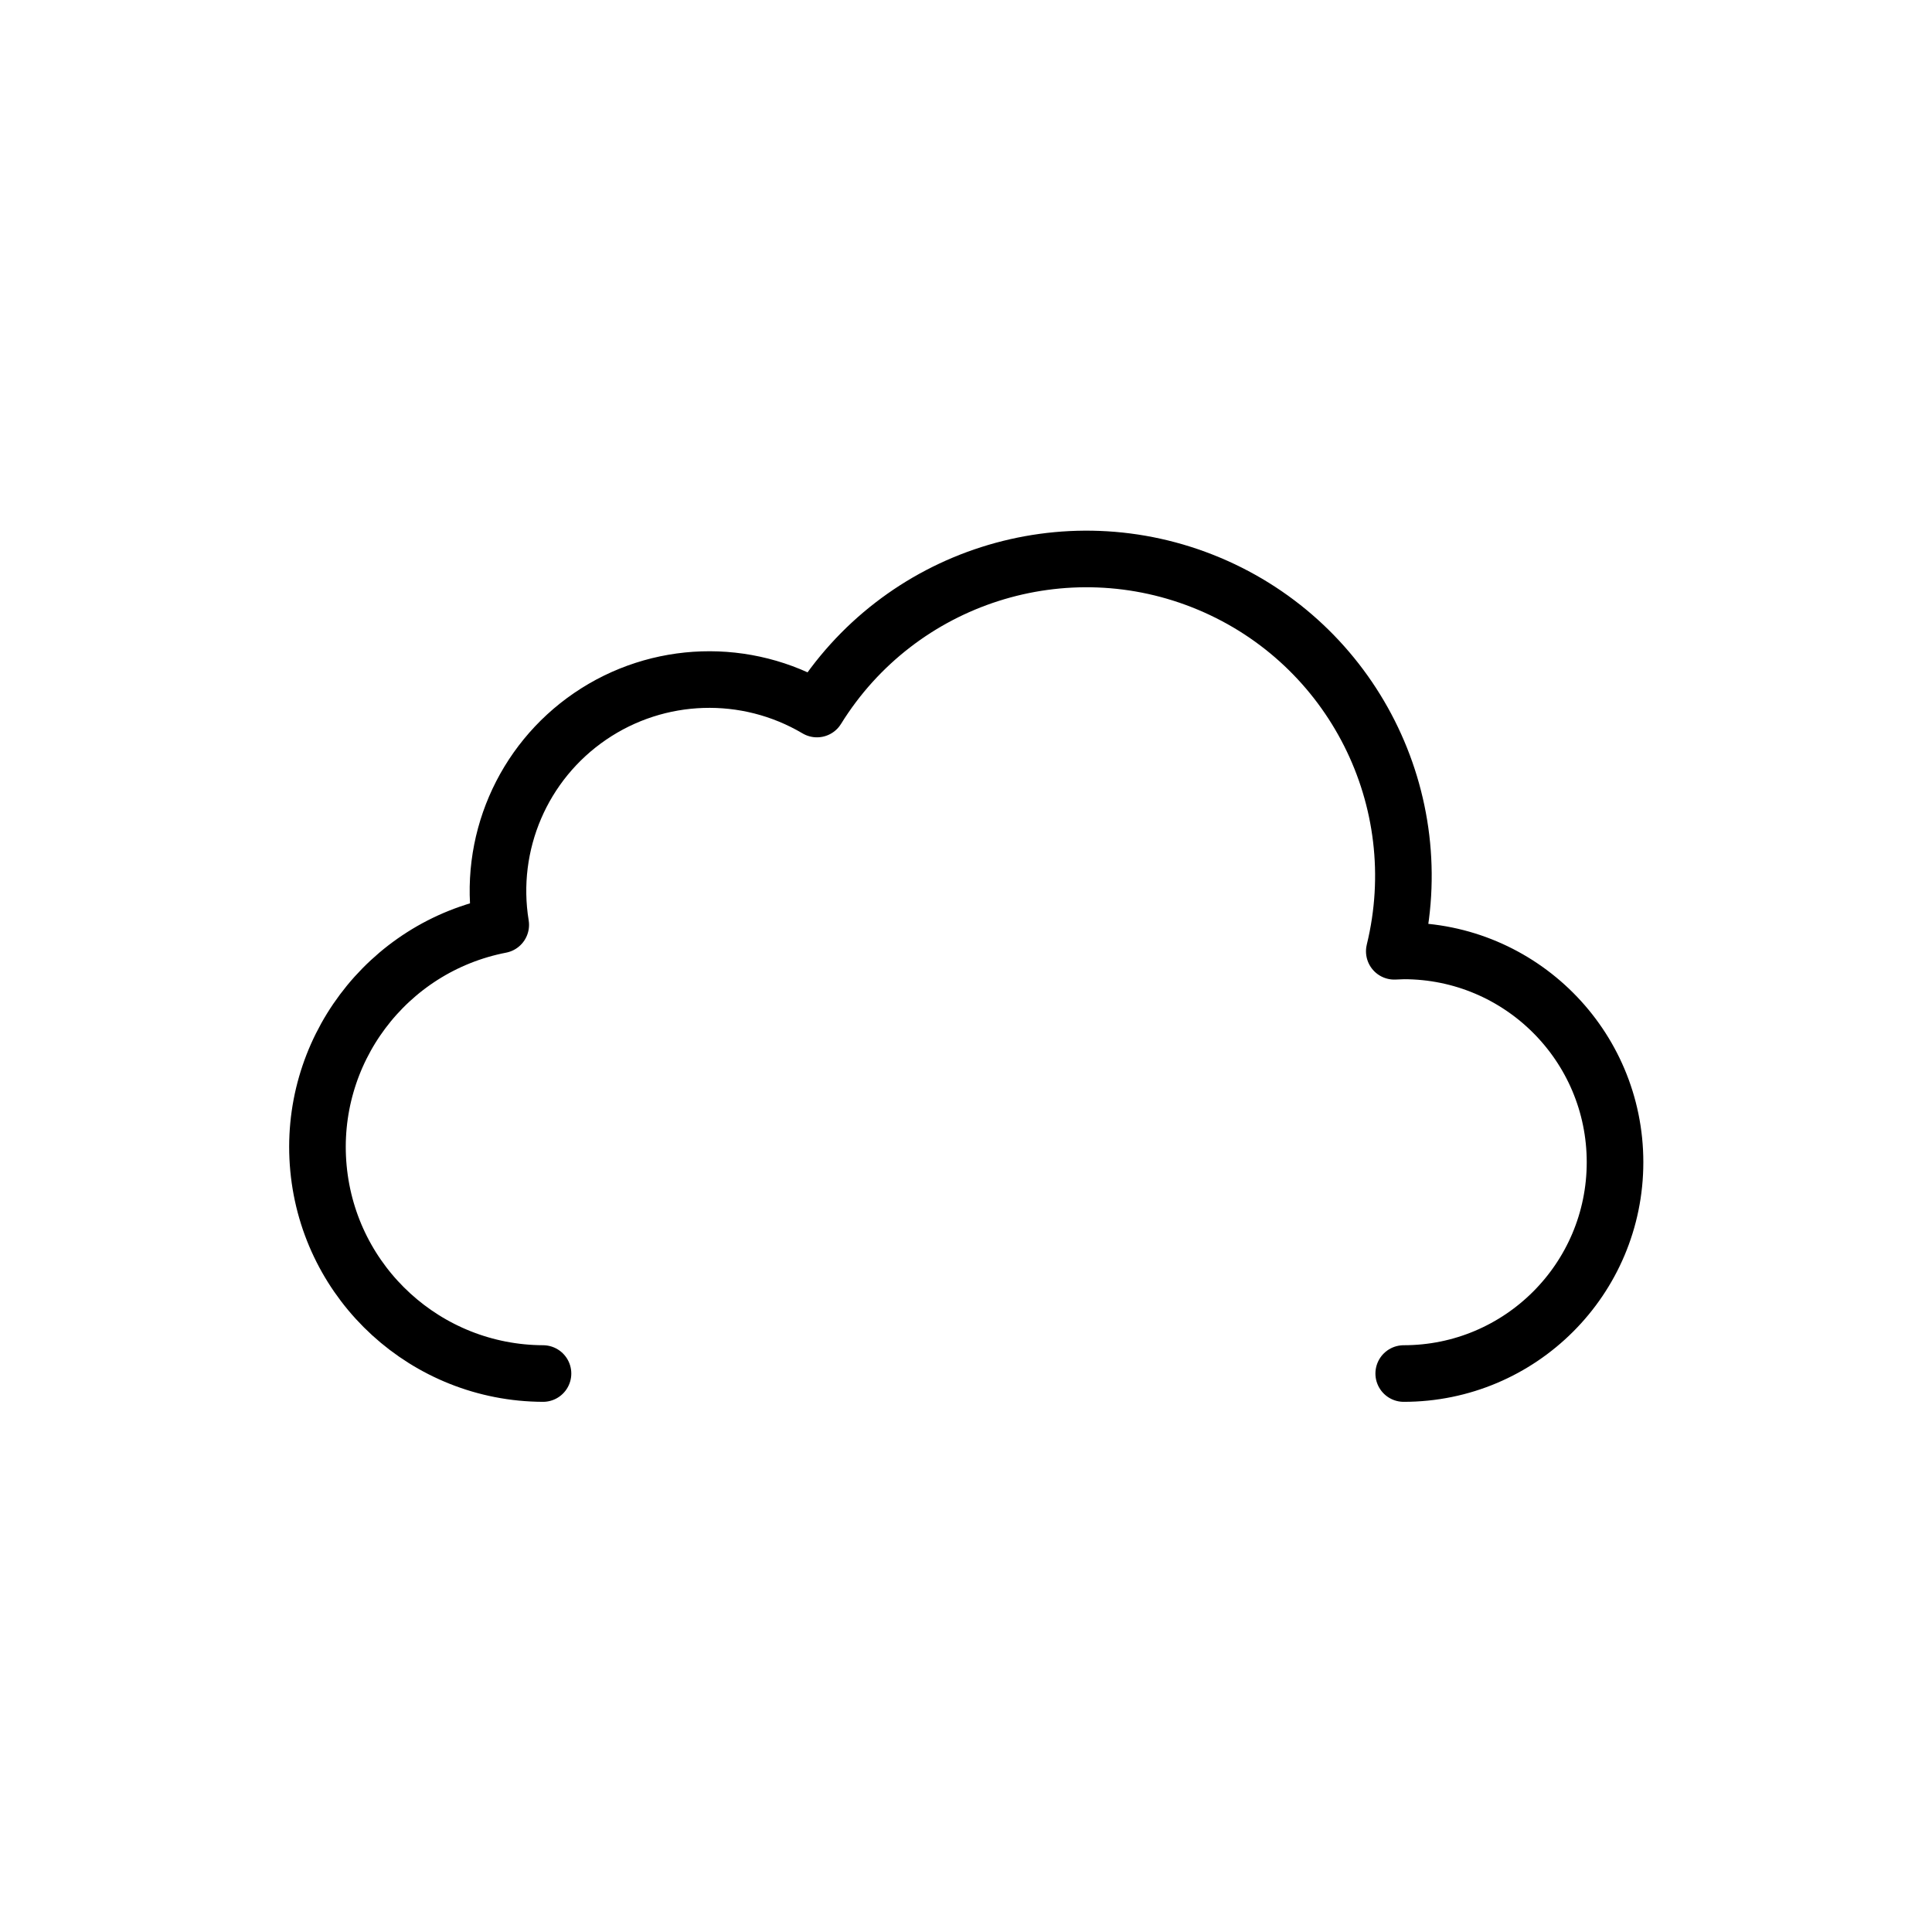
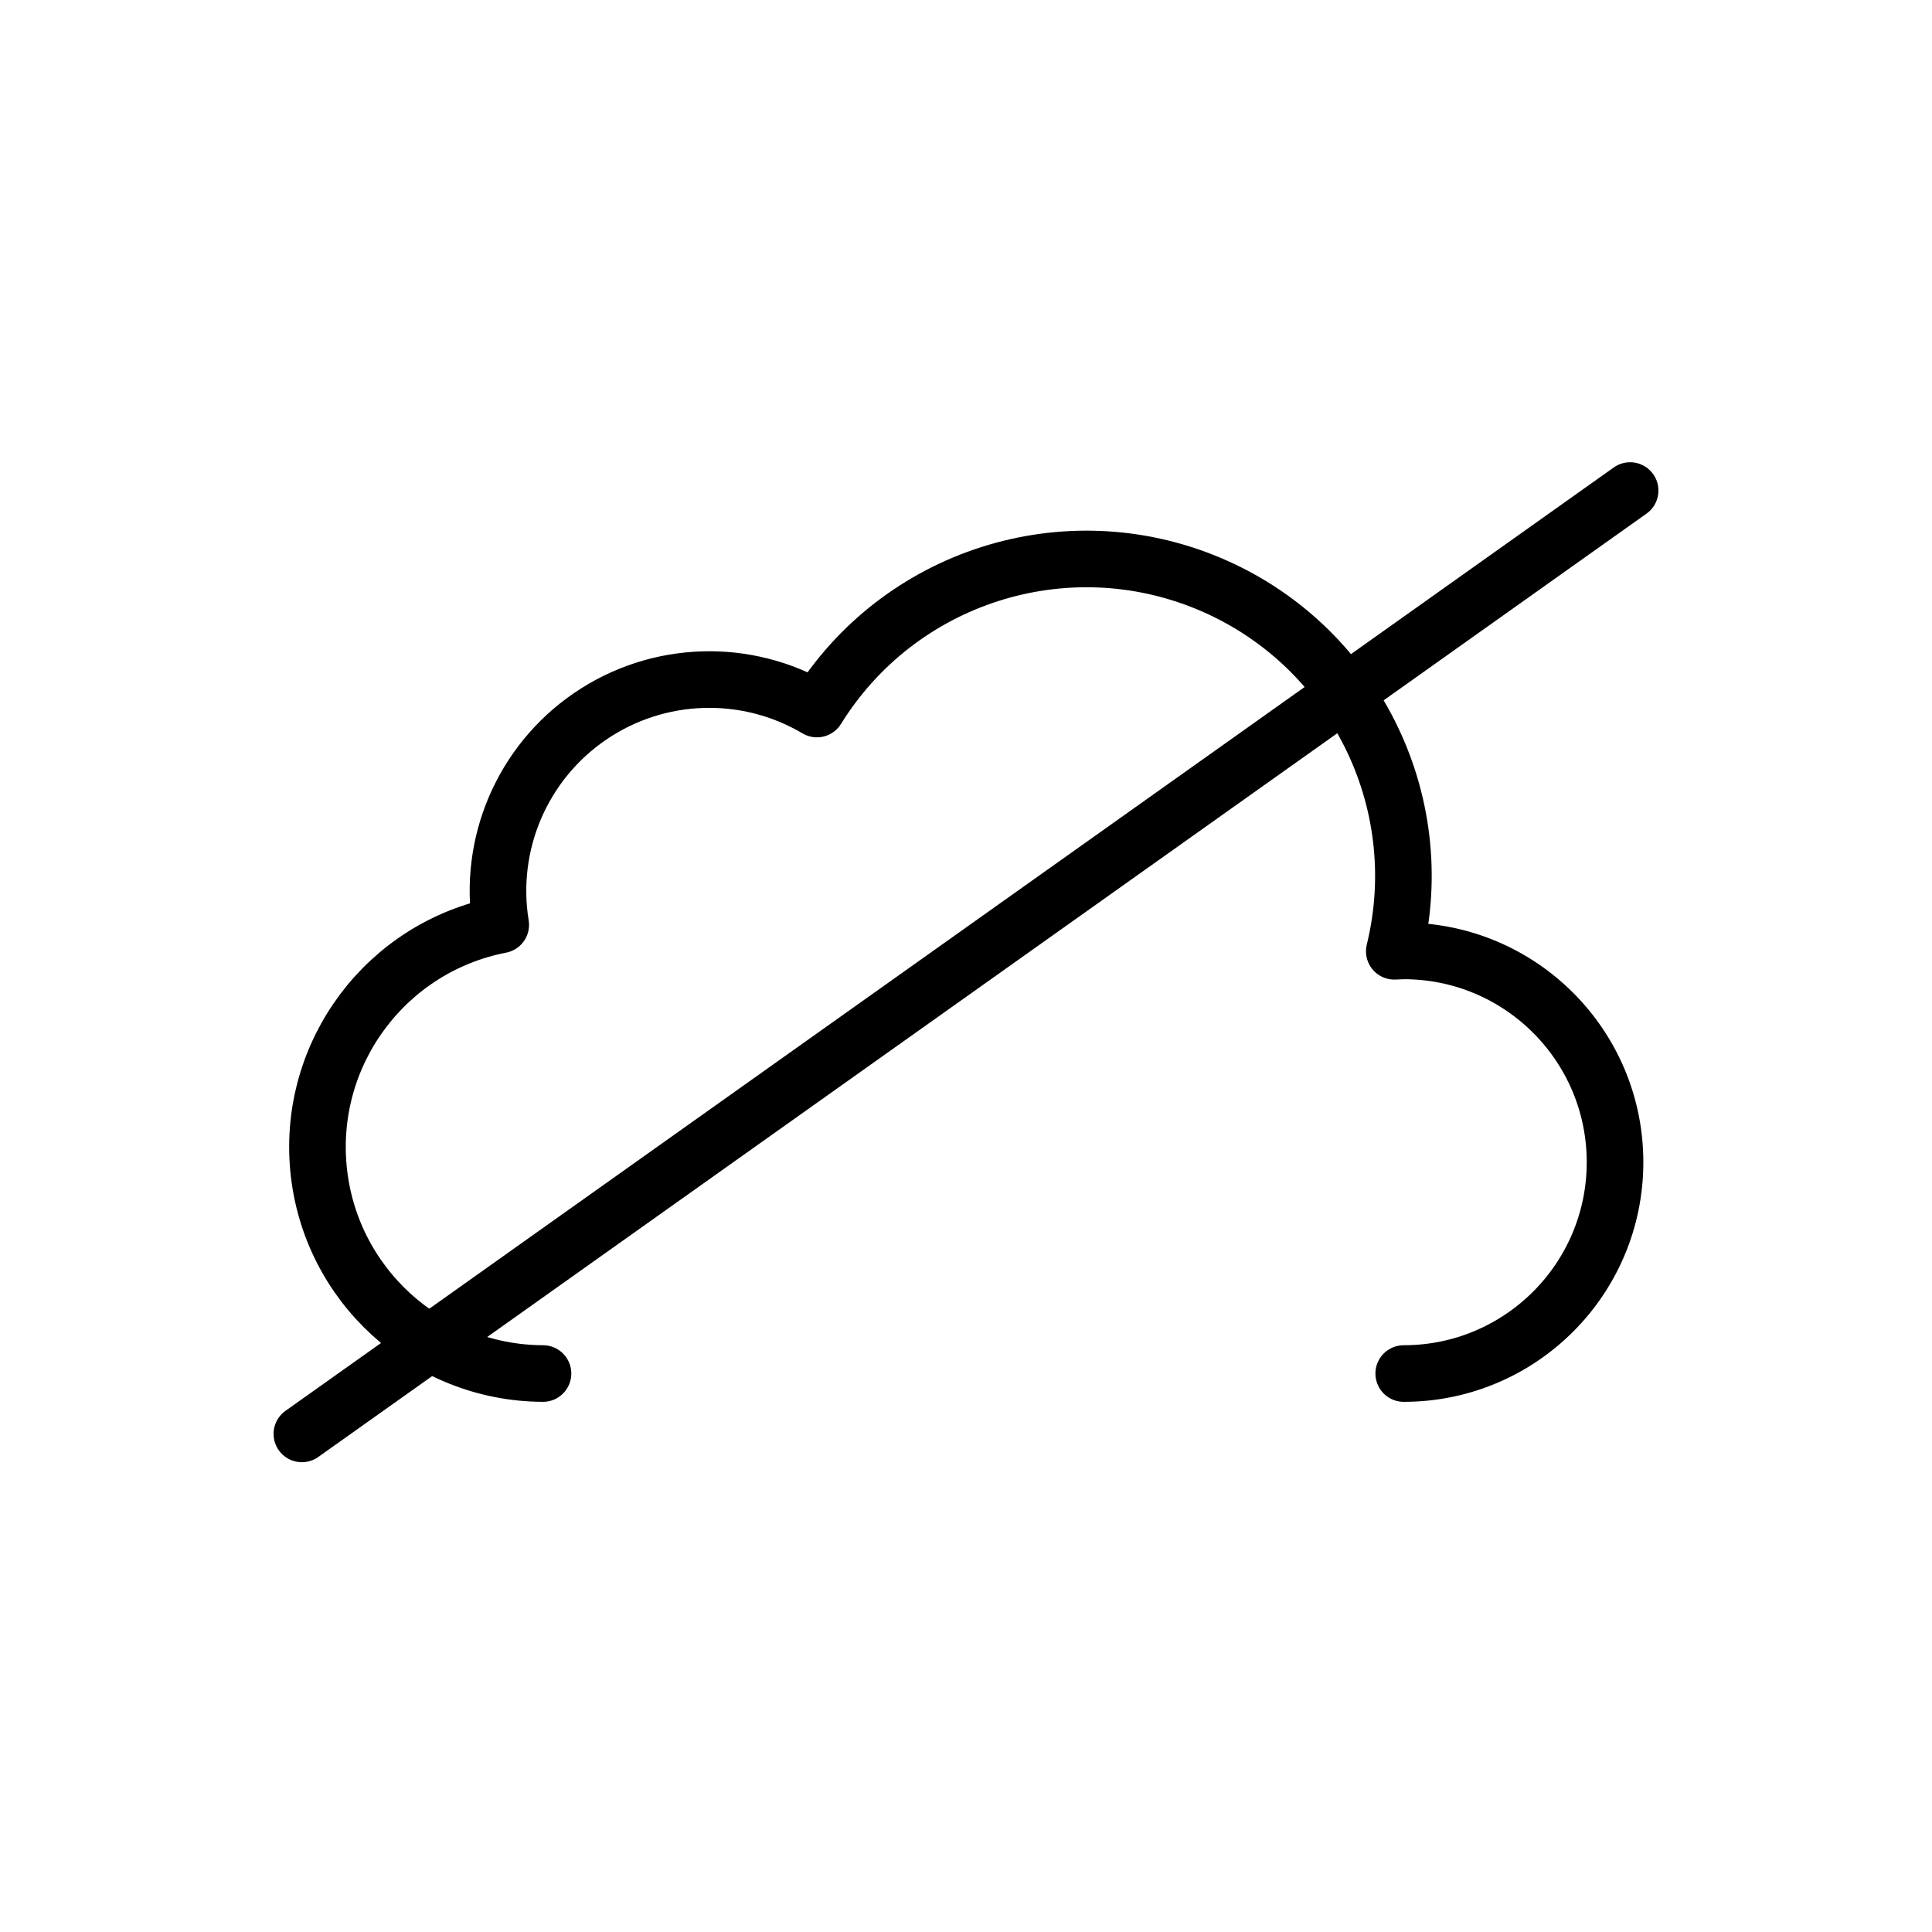
<svg xmlns="http://www.w3.org/2000/svg" xmlns:xlink="http://www.w3.org/1999/xlink" viewBox="0 0 512 512">
  <defs>
    <symbol id="a" viewBox="0 0 359 231">
      <path fill="none" stroke="#000" stroke-linecap="round" stroke-linejoin="round" stroke-width="15" d="M295.5 223.5a56 56 0 100-112l-2.5.1a84 84 0 00-153-64.2 56 56 0 00-83.8 57.2 60 60 0 0011.2 118.9" />
    </symbol>
    <style>.id{fill:none;stroke:#000;stroke-linecap:round;stroke-linejoin:round;stroke-width:15px;}</style>
  </defs>
  <g id="h">
    <use xlink:href="#a" width="359" height="231" transform="translate(76.5 140.5)" />
+     <line x1="80" y1="380" x2="432" y2="130" stroke="#000" stroke-width="15" stroke-linecap="round" />
  </g>
</svg>
